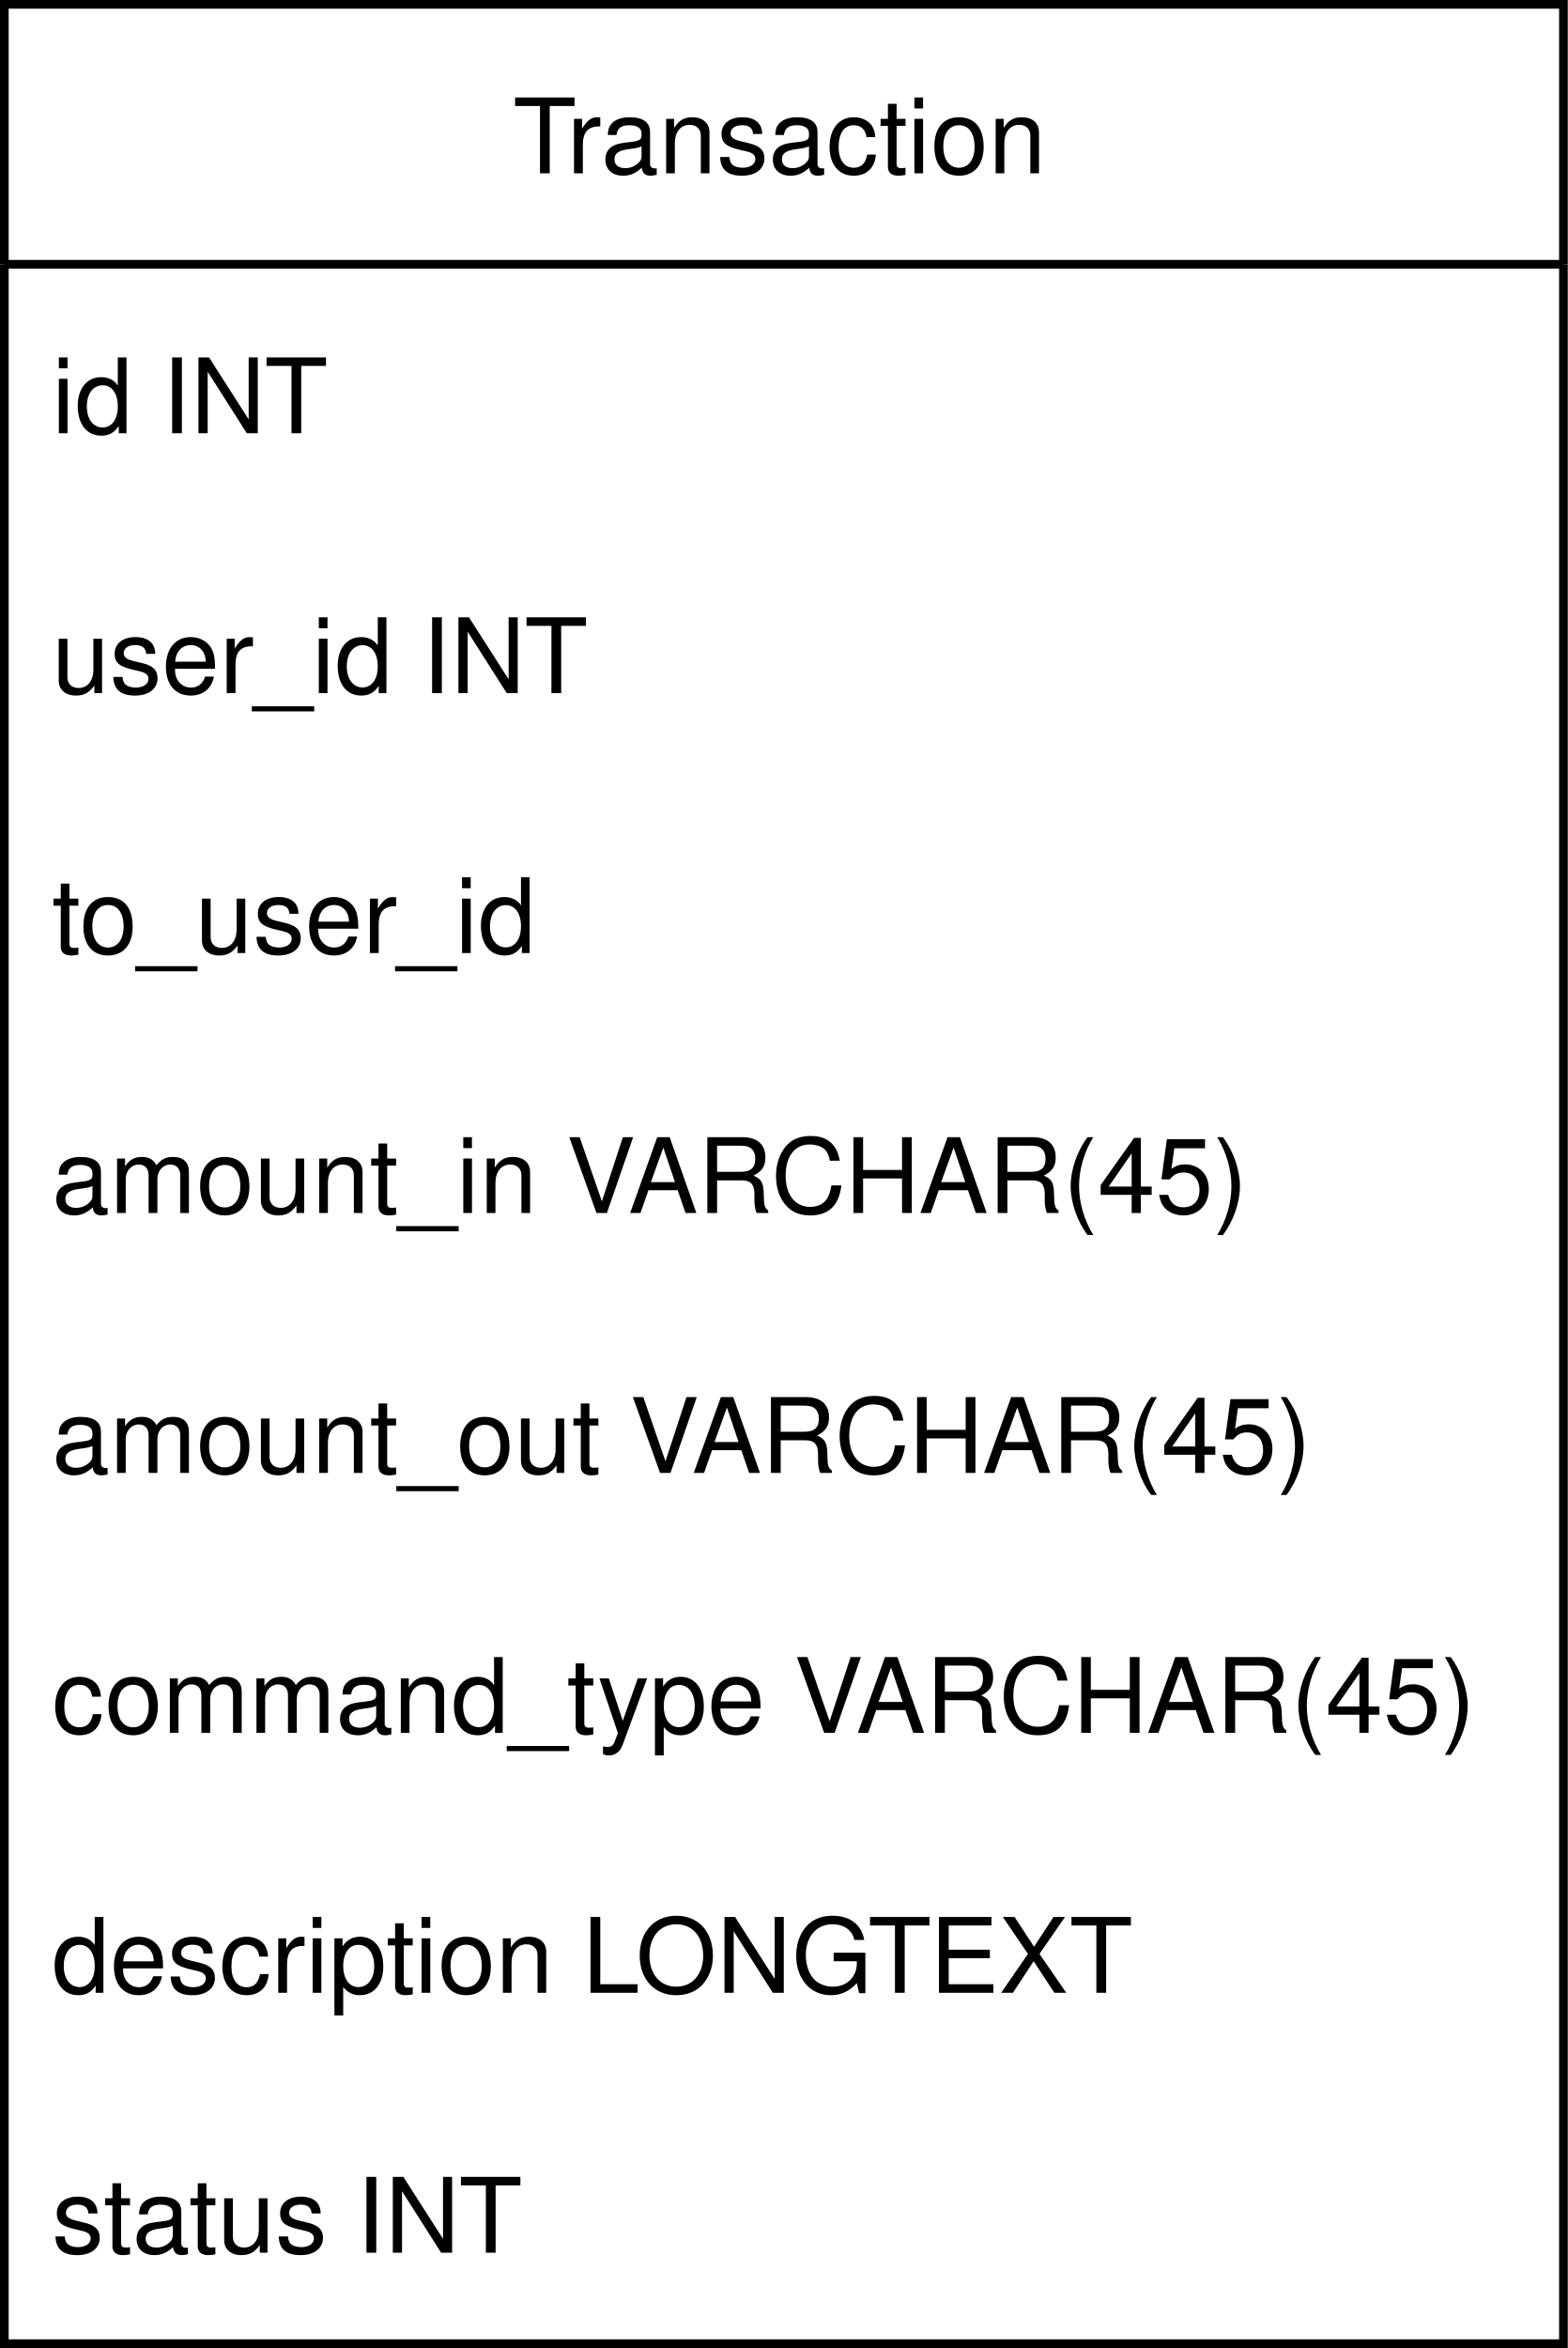
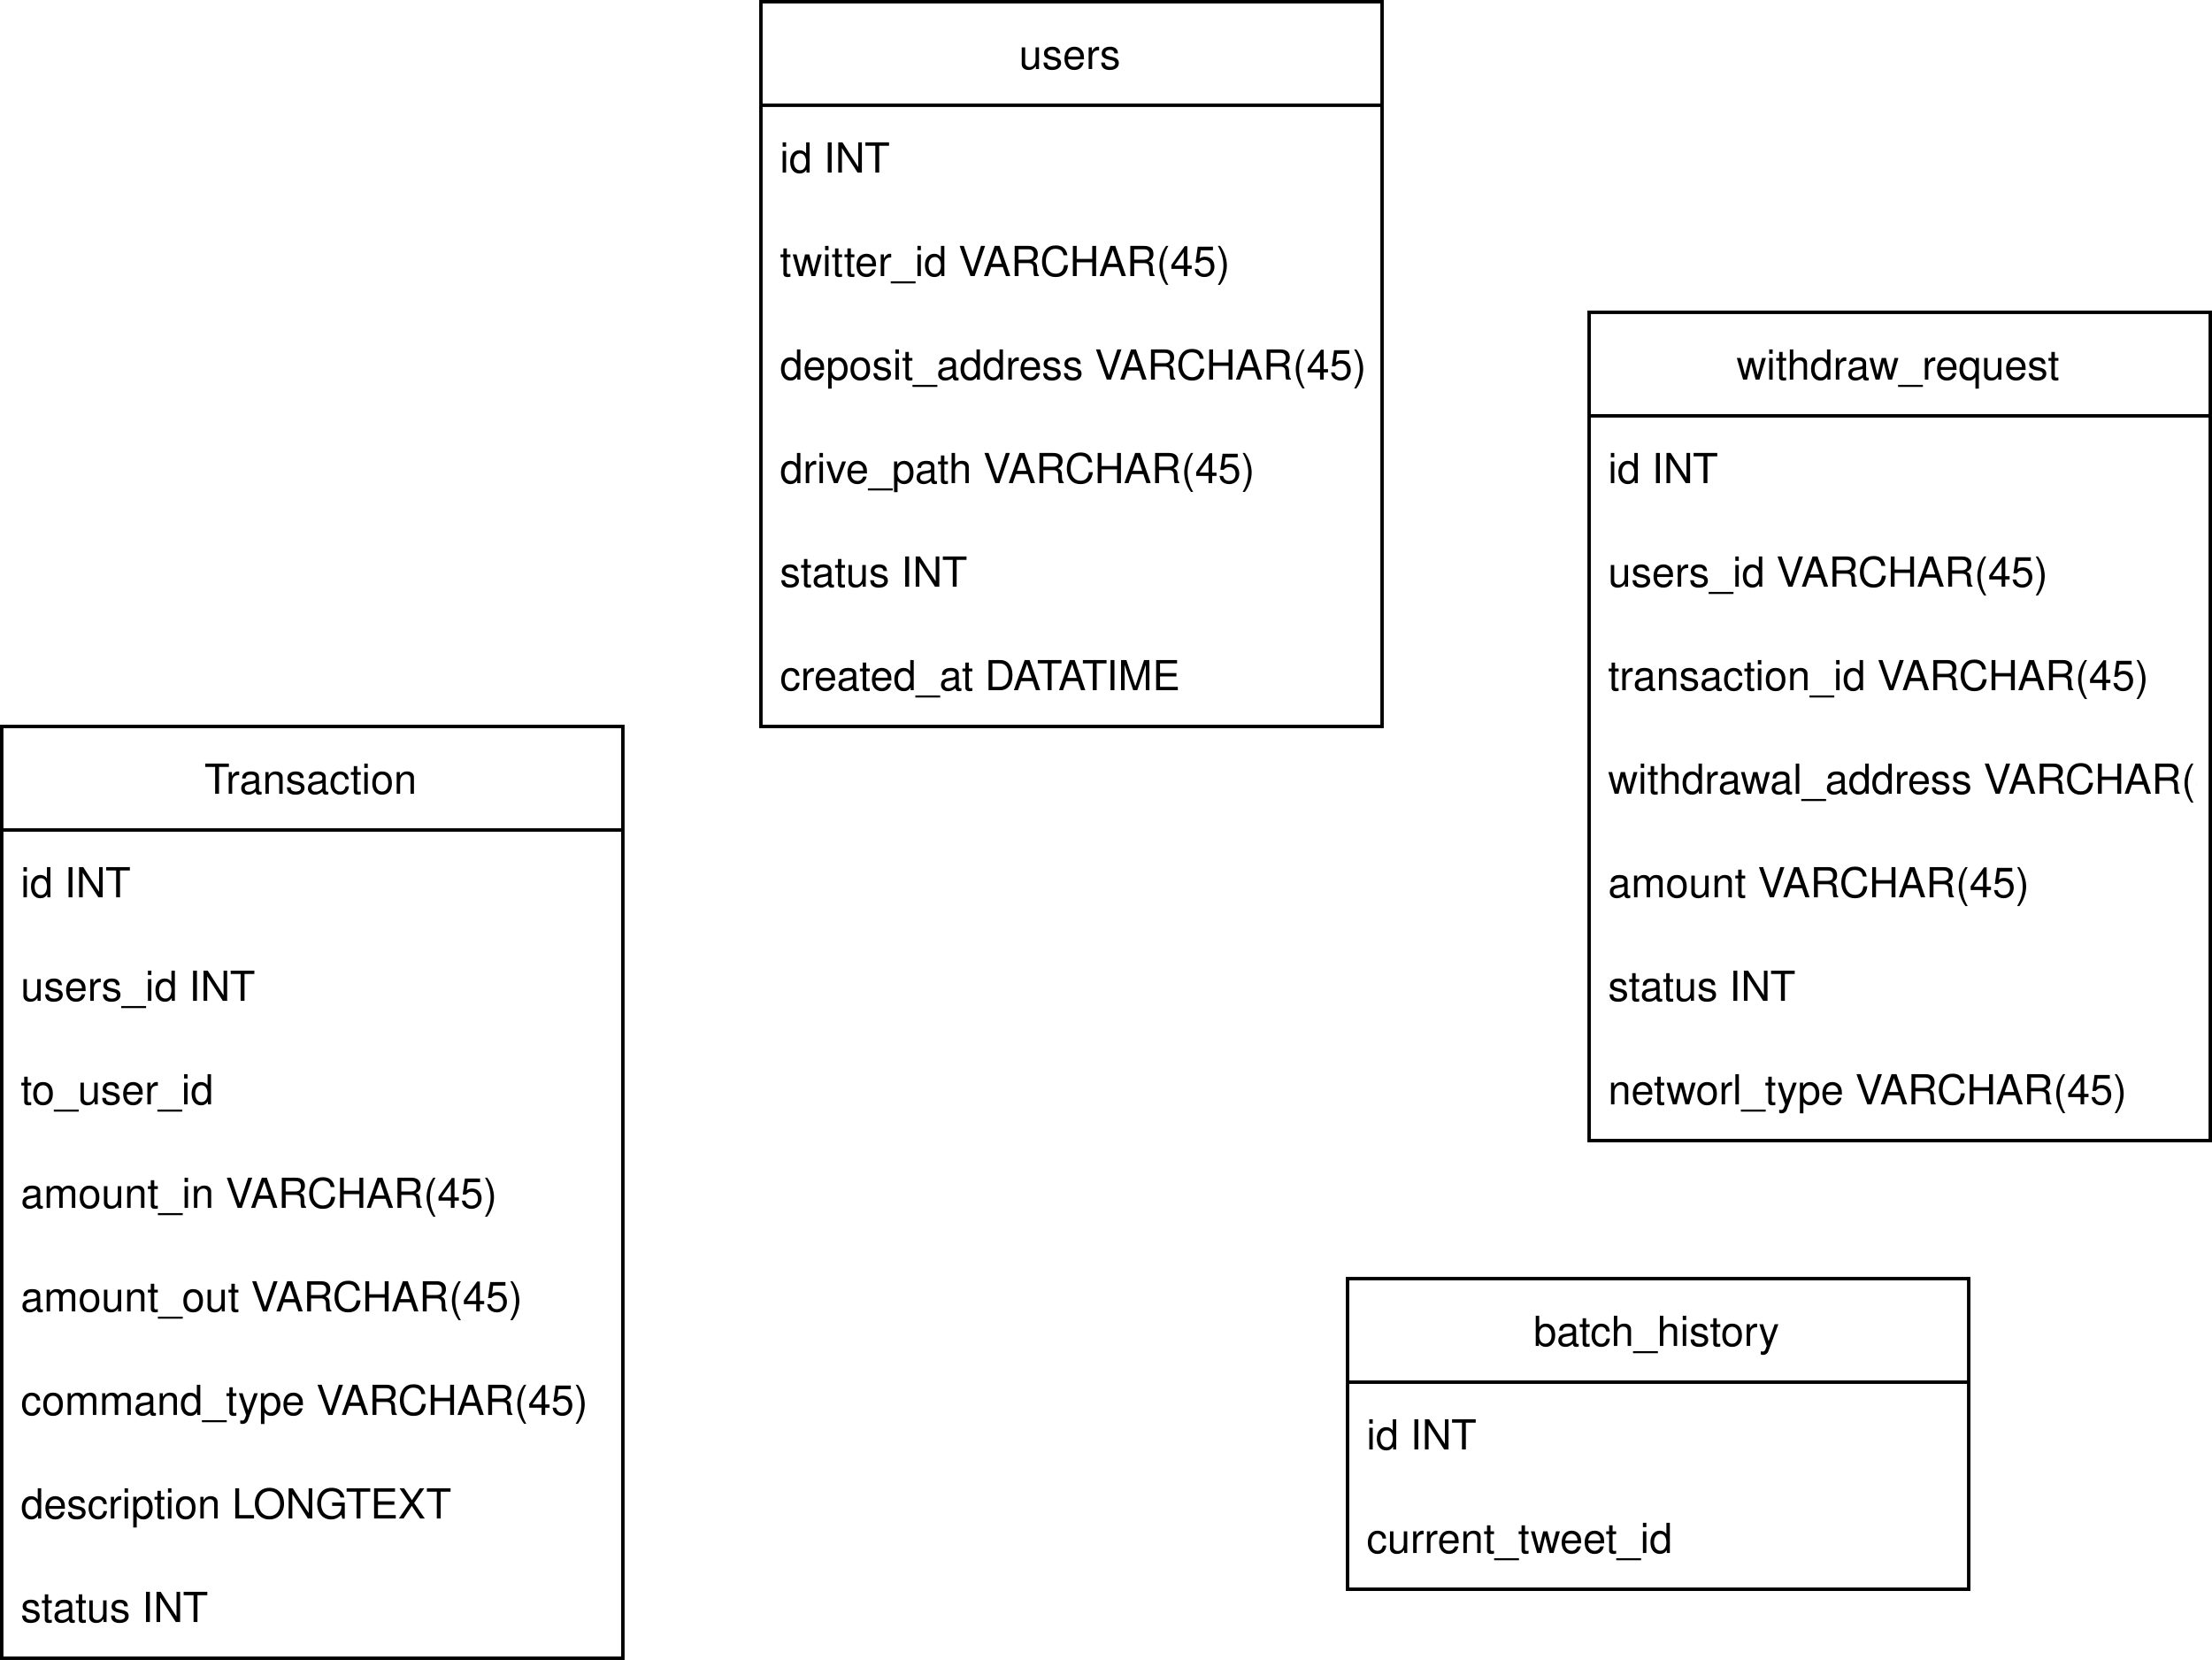
- <svg xmlns="http://www.w3.org/2000/svg" host="65bd71144e" version="1.1" width="181px" height="271px" viewBox="-0.5 -0.5 181 271" content="&lt;mxfile&gt;&lt;diagram id=&quot;QDXf5DualQwrP3RluCdG&quot; name=&quot;Page-1&quot;&gt;7ZhRb5swEMc/TaTtZSIQ0uax0K6dlHZTU3V7i67ggFXjQ+ayJP30O8AkoTRStEZ5QkIR97872+ffSbEZeGG2vjWQp/cYCzVwnXg98K4Hrjtyff4thU0tjD0rJEbGtTTcCTP5JqzoWHUpY1G0AglRkczbYoRai4haGhiDq3bYAlV71hwS0RFmEaiu+lvGlFrVH092jjshk7SZ2vGsJ4Mm2pZSpBDjak/ybgZeaBCpfsvWoVDl5jUbU+d9P+DdrswITcckuHXCX1BLW9yTAV1ARBK1XSJtmsKLlcwUaLaCBWqaWY/DdpRKFU9hg8ty3oIgem2sIEUj3zgeFLuGLLDbkOXqOa2IWZlpxzSi4JhfTTHDd9I9rFuBUyioWQ0qBXkhX6r1lYkZmETqAIkws0G2dGFIrA9u33ALhbtZYCbIbDjEJkwsRtvII2uu9rri0mrpXkO4F1YE24nJduQdK36xuD5G53XQscd1fjw8dbhxgVRtu8FXEaJCw7rGGqRU6p0ESiaaTSUWZVq5Q5K7/8rKmYzjcuSgyCGSOplWYdejnfJoSy0l5PSFqno85UTBIwQ5Sk1V6X7AD29G6HzzBz6vNWR7uLP5KcMNhah5+SArLoJJr0RJOzBIQPCy7cOjoLofQ7UUvSMpeieAOOpAXBbCzHuSJyE5PiNJv0OScL6F2WP8BMbJGTGOOxghw6WmueS/Q+f56jG8u3r8MvK/9kw/xXTonhHqxSGo5fmkp3pCqv4ZqV52qEaYZaDjOW1y0XM9JdfLM3KddLjybS8yMq/vJM7058Pt082f/nD0Oabb6/Q5mDZz7UHlSyAti/6cewqUx148/wMlm7vPEZVv76OOd/MP&lt;/diagram&gt;&lt;/mxfile&gt;">
+ <svg xmlns="http://www.w3.org/2000/svg" host="65bd71144e" version="1.1" width="641px" height="481px" viewBox="-0.5 -0.5 641 481" content="&lt;mxfile&gt;&lt;diagram id=&quot;QDXf5DualQwrP3RluCdG&quot; name=&quot;Page-1&quot;&gt;7Ztdb9owFIZ/DdJ2M+WDdOUSaPchtdvUom13kZu4xJoTZ85hwH79jhMnkJp2bKTeLiwhhF9/xPbjgN/jMArn+eatJGV2LVLKR4GXbkbhxSgIoiDEdyVsG+EsjBphKVnaSP5OuGU/qRY9ra5YSqteQRCCAyv7YiKKgibQ04iUYt0vdi94/6olWVJDuE0IN9UvLIVMq9HZZJfxjrJl1l7aC3VOTtrSeihVRlKx3pPCy1E4l0JA8ynfzClXk9dOTFPvzSO5Xc8kLeCYCkFT4QfhKz24hSRFRRJgotBdhG078GrNck4KTM3uRQG3OsfDdJIxnl6RrVip61ZAkm9tapYJyX5iecIxy0cBsyVorqHXK3Grauo2Ja2wzKd2MP4D6ZpsegWvSAVtbwTnpKzYXd0/VTEncsmKmQAQuS6kh04l0M2j0+d3UHA1U5FTkFssoiuMNUa9kLv0em9ZnGst21sRwWstEr0Ul13TO1j4QfM6zC402GFO4L3/sDDA4QihnncpvtG54EKiXoiGJOP8gUQ4WxaY5PReVVNTxHD5T7WcszRVLc+qkiSsWF7VxS7GO+VGD1VJAqvf83qRZ1iRYguzUrAC6qFHM3zhZMy9V9Eowr7OMe3v0vhSxSXMRYHdJ6wGQxH1mircMymAALnrFuJRVIPDVDXG8EiK4QAQxwbEVUVlFTuUg6A8s4gyMlCCiBXNGqbDeALGiUWMZwZGkotVATHDH0Tv8/Rm/m5682IcvXRMT2LqBxahvn4MqtqhOKoDUo0sUj03qCYiz0mRxrAtqeM6JNdzi1wnBlf0e4lkZeNKvKuPH94uLr+6zdFpTDtDbYNpe609qGgDYVW5fe4QKI91noOgNKMGtWkxGLp4wYN4QedH/tBpdnfPSdhcwOCv7z7//4kY+KZBgTUD0D7T7XmGw2ozeuCbFiWlpagYxCRN8RurcmyHZGszpOCbRiWV7AeNS3Ue4LAOiNVqVCFwe9pnZWkzluCbpjORlABNY6JCRBfTxXTx/vrSQT0Rqs1AQtu/Pai4VcpSSdaxpN9XapjOtPzGtERe37Qc/RXbmdKTEJpm07mWY2MGj4D9B67lwGn13kGn2wANBtWmZzlweg27x0cc2oHR2rQsB06z219Owp0jfQ68dq2LaUmbE1HHdFCmNi3MgUcXnB0dkKVV52KGAwsKayG5O9senKzVg9ADp9t3BJIszlgFQrflDOlTT92GfUM69o7ENxkAX3tt50f/4jacPHkb2vSjoRkZSlZSdTXGIVJwz2yejPMZnSgmd/+RqPP2/mkSXv4C&lt;/diagram&gt;&lt;/mxfile&gt;">
  <defs>
-     <clipPath id="mx-clip-4-30-172-30-0">
-       <rect x="4" y="30" width="172" height="30" />
-     </clipPath>
-     <clipPath id="mx-clip-4-60-172-30-0">
-       <rect x="4" y="60" width="172" height="30" />
-     </clipPath>
-     <clipPath id="mx-clip-4-90-172-30-0">
-       <rect x="4" y="90" width="172" height="30" />
-     </clipPath>
-     <clipPath id="mx-clip-4-120-172-30-0">
-       <rect x="4" y="120" width="172" height="30" />
-     </clipPath>
-     <clipPath id="mx-clip-4-150-172-30-0">
-       <rect x="4" y="150" width="172" height="30" />
-     </clipPath>
-     <clipPath id="mx-clip-4-180-172-30-0">
-       <rect x="4" y="180" width="172" height="30" />
-     </clipPath>
-     <clipPath id="mx-clip-4-210-172-30-0">
-       <rect x="4" y="210" width="172" height="30" />
-     </clipPath>
    <clipPath id="mx-clip-4-240-172-30-0">
      <rect x="4" y="240" width="172" height="30" />
    </clipPath>
+     <clipPath id="mx-clip-4-270-172-30-0">
+       <rect x="4" y="270" width="172" height="30" />
+     </clipPath>
+     <clipPath id="mx-clip-4-300-172-30-0">
+       <rect x="4" y="300" width="172" height="30" />
+     </clipPath>
+     <clipPath id="mx-clip-4-330-172-30-0">
+       <rect x="4" y="330" width="172" height="30" />
+     </clipPath>
+     <clipPath id="mx-clip-4-360-172-30-0">
+       <rect x="4" y="360" width="172" height="30" />
+     </clipPath>
+     <clipPath id="mx-clip-4-390-172-30-0">
+       <rect x="4" y="390" width="172" height="30" />
+     </clipPath>
+     <clipPath id="mx-clip-4-420-172-30-0">
+       <rect x="4" y="420" width="172" height="30" />
+     </clipPath>
+     <clipPath id="mx-clip-4-450-172-30-0">
+       <rect x="4" y="450" width="172" height="30" />
+     </clipPath>
+     <clipPath id="mx-clip-224-30-172-30-0">
+       <rect x="224" y="30" width="172" height="30" />
+     </clipPath>
+     <clipPath id="mx-clip-224-60-172-30-0">
+       <rect x="224" y="60" width="172" height="30" />
+     </clipPath>
+     <clipPath id="mx-clip-224-90-172-30-0">
+       <rect x="224" y="90" width="172" height="30" />
+     </clipPath>
+     <clipPath id="mx-clip-224-120-172-30-0">
+       <rect x="224" y="120" width="172" height="30" />
+     </clipPath>
+     <clipPath id="mx-clip-224-150-172-30-0">
+       <rect x="224" y="150" width="172" height="30" />
+     </clipPath>
+     <clipPath id="mx-clip-224-180-172-30-0">
+       <rect x="224" y="180" width="172" height="30" />
+     </clipPath>
+     <clipPath id="mx-clip-464-120-172-30-0">
+       <rect x="464" y="120" width="172" height="30" />
+     </clipPath>
+     <clipPath id="mx-clip-464-150-172-30-0">
+       <rect x="464" y="150" width="172" height="30" />
+     </clipPath>
+     <clipPath id="mx-clip-464-180-172-30-0">
+       <rect x="464" y="180" width="172" height="30" />
+     </clipPath>
+     <clipPath id="mx-clip-464-210-172-30-0">
+       <rect x="464" y="210" width="172" height="30" />
+     </clipPath>
+     <clipPath id="mx-clip-464-240-172-30-0">
+       <rect x="464" y="240" width="172" height="30" />
+     </clipPath>
+     <clipPath id="mx-clip-464-270-172-30-0">
+       <rect x="464" y="270" width="172" height="30" />
+     </clipPath>
+     <clipPath id="mx-clip-464-300-172-30-0">
+       <rect x="464" y="300" width="172" height="30" />
+     </clipPath>
+     <clipPath id="mx-clip-394-400-172-30-0">
+       <rect x="394" y="400" width="172" height="30" />
+     </clipPath>
+     <clipPath id="mx-clip-394-430-172-30-0">
+       <rect x="394" y="430" width="172" height="30" />
+     </clipPath>
  </defs>
  <g>
-     <path d="M 0 30 L 0 0 L 180 0 L 180 30" fill="rgb(255, 255, 255)" stroke="rgb(0, 0, 0)" stroke-miterlimit="10" pointer-events="all" />
-     <path d="M 0 30 L 0 270 L 180 270 L 180 30" fill="none" stroke="rgb(0, 0, 0)" stroke-miterlimit="10" pointer-events="none" />
-     <path d="M 0 30 L 180 30" fill="none" stroke="rgb(0, 0, 0)" stroke-miterlimit="10" pointer-events="none" />
-     <g fill="rgb(0, 0, 0)" font-family="Helvetica" pointer-events="none" text-anchor="middle" font-size="12px">
-       <text x="89.5" y="19.5">
+     <path d="M 0 240 L 0 210 L 180 210 L 180 240" fill="rgb(255, 255, 255)" stroke="rgb(0, 0, 0)" stroke-miterlimit="10" pointer-events="all" />
+     <path d="M 0 240 L 0 480 L 180 480 L 180 240" fill="none" stroke="rgb(0, 0, 0)" stroke-miterlimit="10" pointer-events="none" />
+     <path d="M 0 240 L 180 240" fill="none" stroke="rgb(0, 0, 0)" stroke-miterlimit="10" pointer-events="none" />
+     <g fill="rgb(0, 0, 0)" font-family="Helvetica" pointer-events="none" text-anchor="middle" font-size="12px">
+       <text x="89.5" y="229.5">
                Transaction
-             </text>
-     </g>
-     <g fill="rgb(0, 0, 0)" font-family="Helvetica" pointer-events="none" clip-path="url(#mx-clip-4-30-172-30-0)" font-size="12px">
-       <text x="5.5" y="49.5">
-                 id INT
-             </text>
-     </g>
-     <g fill="rgb(0, 0, 0)" font-family="Helvetica" pointer-events="none" clip-path="url(#mx-clip-4-60-172-30-0)" font-size="12px">
-       <text x="5.5" y="79.5">
-                 user_id INT
-             </text>
-     </g>
-     <g fill="rgb(0, 0, 0)" font-family="Helvetica" pointer-events="none" clip-path="url(#mx-clip-4-90-172-30-0)" font-size="12px">
-       <text x="5.5" y="109.5">
-                 to_user_id
-             </text>
-     </g>
-     <g fill="rgb(0, 0, 0)" font-family="Helvetica" pointer-events="none" clip-path="url(#mx-clip-4-120-172-30-0)" font-size="12px">
-       <text x="5.5" y="139.5">
-                 amount_in VARCHAR(45)
-             </text>
-     </g>
-     <g fill="rgb(0, 0, 0)" font-family="Helvetica" pointer-events="none" clip-path="url(#mx-clip-4-150-172-30-0)" font-size="12px">
-       <text x="5.5" y="169.5">
-                 amount_out VARCHAR(45)
-             </text>
-     </g>
-     <g fill="rgb(0, 0, 0)" font-family="Helvetica" pointer-events="none" clip-path="url(#mx-clip-4-180-172-30-0)" font-size="12px">
-       <text x="5.5" y="199.5">
-                 command_type VARCHAR(45)
-             </text>
-     </g>
-     <g fill="rgb(0, 0, 0)" font-family="Helvetica" pointer-events="none" clip-path="url(#mx-clip-4-210-172-30-0)" font-size="12px">
-       <text x="5.5" y="229.5">
-                 description LONGTEXT
            </text>
    </g>
    <g fill="rgb(0, 0, 0)" font-family="Helvetica" pointer-events="none" clip-path="url(#mx-clip-4-240-172-30-0)" font-size="12px">
      <text x="5.5" y="259.5">
+                 id INT
+             </text>
+     </g>
+     <g fill="rgb(0, 0, 0)" font-family="Helvetica" pointer-events="none" clip-path="url(#mx-clip-4-270-172-30-0)" font-size="12px">
+       <text x="5.5" y="289.5">
+                 users_id INT
+             </text>
+     </g>
+     <g fill="rgb(0, 0, 0)" font-family="Helvetica" pointer-events="none" clip-path="url(#mx-clip-4-300-172-30-0)" font-size="12px">
+       <text x="5.5" y="319.5">
+                 to_user_id
+             </text>
+     </g>
+     <g fill="rgb(0, 0, 0)" font-family="Helvetica" pointer-events="none" clip-path="url(#mx-clip-4-330-172-30-0)" font-size="12px">
+       <text x="5.5" y="349.5">
+                 amount_in VARCHAR(45)
+             </text>
+     </g>
+     <g fill="rgb(0, 0, 0)" font-family="Helvetica" pointer-events="none" clip-path="url(#mx-clip-4-360-172-30-0)" font-size="12px">
+       <text x="5.5" y="379.5">
+                 amount_out VARCHAR(45)
+             </text>
+     </g>
+     <g fill="rgb(0, 0, 0)" font-family="Helvetica" pointer-events="none" clip-path="url(#mx-clip-4-390-172-30-0)" font-size="12px">
+       <text x="5.5" y="409.5">
+                 command_type VARCHAR(45)
+             </text>
+     </g>
+     <g fill="rgb(0, 0, 0)" font-family="Helvetica" pointer-events="none" clip-path="url(#mx-clip-4-420-172-30-0)" font-size="12px">
+       <text x="5.5" y="439.5">
+                 description LONGTEXT
+             </text>
+     </g>
+     <g fill="rgb(0, 0, 0)" font-family="Helvetica" pointer-events="none" clip-path="url(#mx-clip-4-450-172-30-0)" font-size="12px">
+       <text x="5.5" y="469.5">
                status INT
+             </text>
+     </g>
+     <path d="M 220 30 L 220 0 L 400 0 L 400 30" fill="rgb(255, 255, 255)" stroke="rgb(0, 0, 0)" stroke-miterlimit="10" pointer-events="none" />
+     <path d="M 220 30 L 220 210 L 400 210 L 400 30" fill="none" stroke="rgb(0, 0, 0)" stroke-miterlimit="10" pointer-events="none" />
+     <path d="M 220 30 L 400 30" fill="none" stroke="rgb(0, 0, 0)" stroke-miterlimit="10" pointer-events="none" />
+     <g fill="rgb(0, 0, 0)" font-family="Helvetica" pointer-events="none" text-anchor="middle" font-size="12px">
+       <text x="309.5" y="19.5">
+                 users
+             </text>
+     </g>
+     <g fill="rgb(0, 0, 0)" font-family="Helvetica" pointer-events="none" clip-path="url(#mx-clip-224-30-172-30-0)" font-size="12px">
+       <text x="225.5" y="49.5">
+                 id INT
+             </text>
+     </g>
+     <g fill="rgb(0, 0, 0)" font-family="Helvetica" pointer-events="none" clip-path="url(#mx-clip-224-60-172-30-0)" font-size="12px">
+       <text x="225.5" y="79.5">
+                 twitter_id VARCHAR(45)
+             </text>
+     </g>
+     <g fill="rgb(0, 0, 0)" font-family="Helvetica" pointer-events="none" clip-path="url(#mx-clip-224-90-172-30-0)" font-size="12px">
+       <text x="225.5" y="109.5">
+                 deposit_address VARCHAR(45)
+             </text>
+     </g>
+     <g fill="rgb(0, 0, 0)" font-family="Helvetica" pointer-events="none" clip-path="url(#mx-clip-224-120-172-30-0)" font-size="12px">
+       <text x="225.5" y="139.5">
+                 drive_path VARCHAR(45)
+             </text>
+     </g>
+     <g fill="rgb(0, 0, 0)" font-family="Helvetica" pointer-events="none" clip-path="url(#mx-clip-224-150-172-30-0)" font-size="12px">
+       <text x="225.5" y="169.5">
+                 status INT
+             </text>
+     </g>
+     <g fill="rgb(0, 0, 0)" font-family="Helvetica" pointer-events="none" clip-path="url(#mx-clip-224-180-172-30-0)" font-size="12px">
+       <text x="225.5" y="199.5">
+                 created_at DATATIME
+             </text>
+     </g>
+     <path d="M 460 120 L 460 90 L 640 90 L 640 120" fill="rgb(255, 255, 255)" stroke="rgb(0, 0, 0)" stroke-miterlimit="10" pointer-events="none" />
+     <path d="M 460 120 L 460 330 L 640 330 L 640 120" fill="none" stroke="rgb(0, 0, 0)" stroke-miterlimit="10" pointer-events="none" />
+     <path d="M 460 120 L 640 120" fill="none" stroke="rgb(0, 0, 0)" stroke-miterlimit="10" pointer-events="none" />
+     <g fill="rgb(0, 0, 0)" font-family="Helvetica" pointer-events="none" text-anchor="middle" font-size="12px">
+       <text x="549.5" y="109.5">
+                 withdraw_request
+             </text>
+     </g>
+     <g fill="rgb(0, 0, 0)" font-family="Helvetica" pointer-events="none" clip-path="url(#mx-clip-464-120-172-30-0)" font-size="12px">
+       <text x="465.5" y="139.5">
+                 id INT
+             </text>
+     </g>
+     <g fill="rgb(0, 0, 0)" font-family="Helvetica" pointer-events="none" clip-path="url(#mx-clip-464-150-172-30-0)" font-size="12px">
+       <text x="465.5" y="169.5">
+                 users_id VARCHAR(45)
+             </text>
+     </g>
+     <g fill="rgb(0, 0, 0)" font-family="Helvetica" pointer-events="none" clip-path="url(#mx-clip-464-180-172-30-0)" font-size="12px">
+       <text x="465.5" y="199.5">
+                 transaction_id VARCHAR(45)
+             </text>
+     </g>
+     <g fill="rgb(0, 0, 0)" font-family="Helvetica" pointer-events="none" clip-path="url(#mx-clip-464-210-172-30-0)" font-size="12px">
+       <text x="465.5" y="229.5">
+                 withdrawal_address VARCHAR(45)
+             </text>
+     </g>
+     <g fill="rgb(0, 0, 0)" font-family="Helvetica" pointer-events="none" clip-path="url(#mx-clip-464-240-172-30-0)" font-size="12px">
+       <text x="465.5" y="259.5">
+                 amount VARCHAR(45)
+             </text>
+     </g>
+     <g fill="rgb(0, 0, 0)" font-family="Helvetica" pointer-events="none" clip-path="url(#mx-clip-464-270-172-30-0)" font-size="12px">
+       <text x="465.5" y="289.5">
+                 status INT
+             </text>
+     </g>
+     <g fill="rgb(0, 0, 0)" font-family="Helvetica" pointer-events="none" clip-path="url(#mx-clip-464-300-172-30-0)" font-size="12px">
+       <text x="465.5" y="319.5">
+                 networl_type VARCHAR(45)
+             </text>
+     </g>
+     <path d="M 390 400 L 390 370 L 570 370 L 570 400" fill="rgb(255, 255, 255)" stroke="rgb(0, 0, 0)" stroke-miterlimit="10" pointer-events="none" />
+     <path d="M 390 400 L 390 460 L 570 460 L 570 400" fill="none" stroke="rgb(0, 0, 0)" stroke-miterlimit="10" pointer-events="none" />
+     <path d="M 390 400 L 570 400" fill="none" stroke="rgb(0, 0, 0)" stroke-miterlimit="10" pointer-events="none" />
+     <g fill="rgb(0, 0, 0)" font-family="Helvetica" pointer-events="none" text-anchor="middle" font-size="12px">
+       <text x="479.5" y="389.5">
+                 batch_history
+             </text>
+     </g>
+     <g fill="rgb(0, 0, 0)" font-family="Helvetica" pointer-events="none" clip-path="url(#mx-clip-394-400-172-30-0)" font-size="12px">
+       <text x="395.5" y="419.5">
+                 id INT
+             </text>
+     </g>
+     <g fill="rgb(0, 0, 0)" font-family="Helvetica" pointer-events="none" clip-path="url(#mx-clip-394-430-172-30-0)" font-size="12px">
+       <text x="395.5" y="449.5">
+                 current_tweet_id
            </text>
    </g>
  </g>
</svg>
